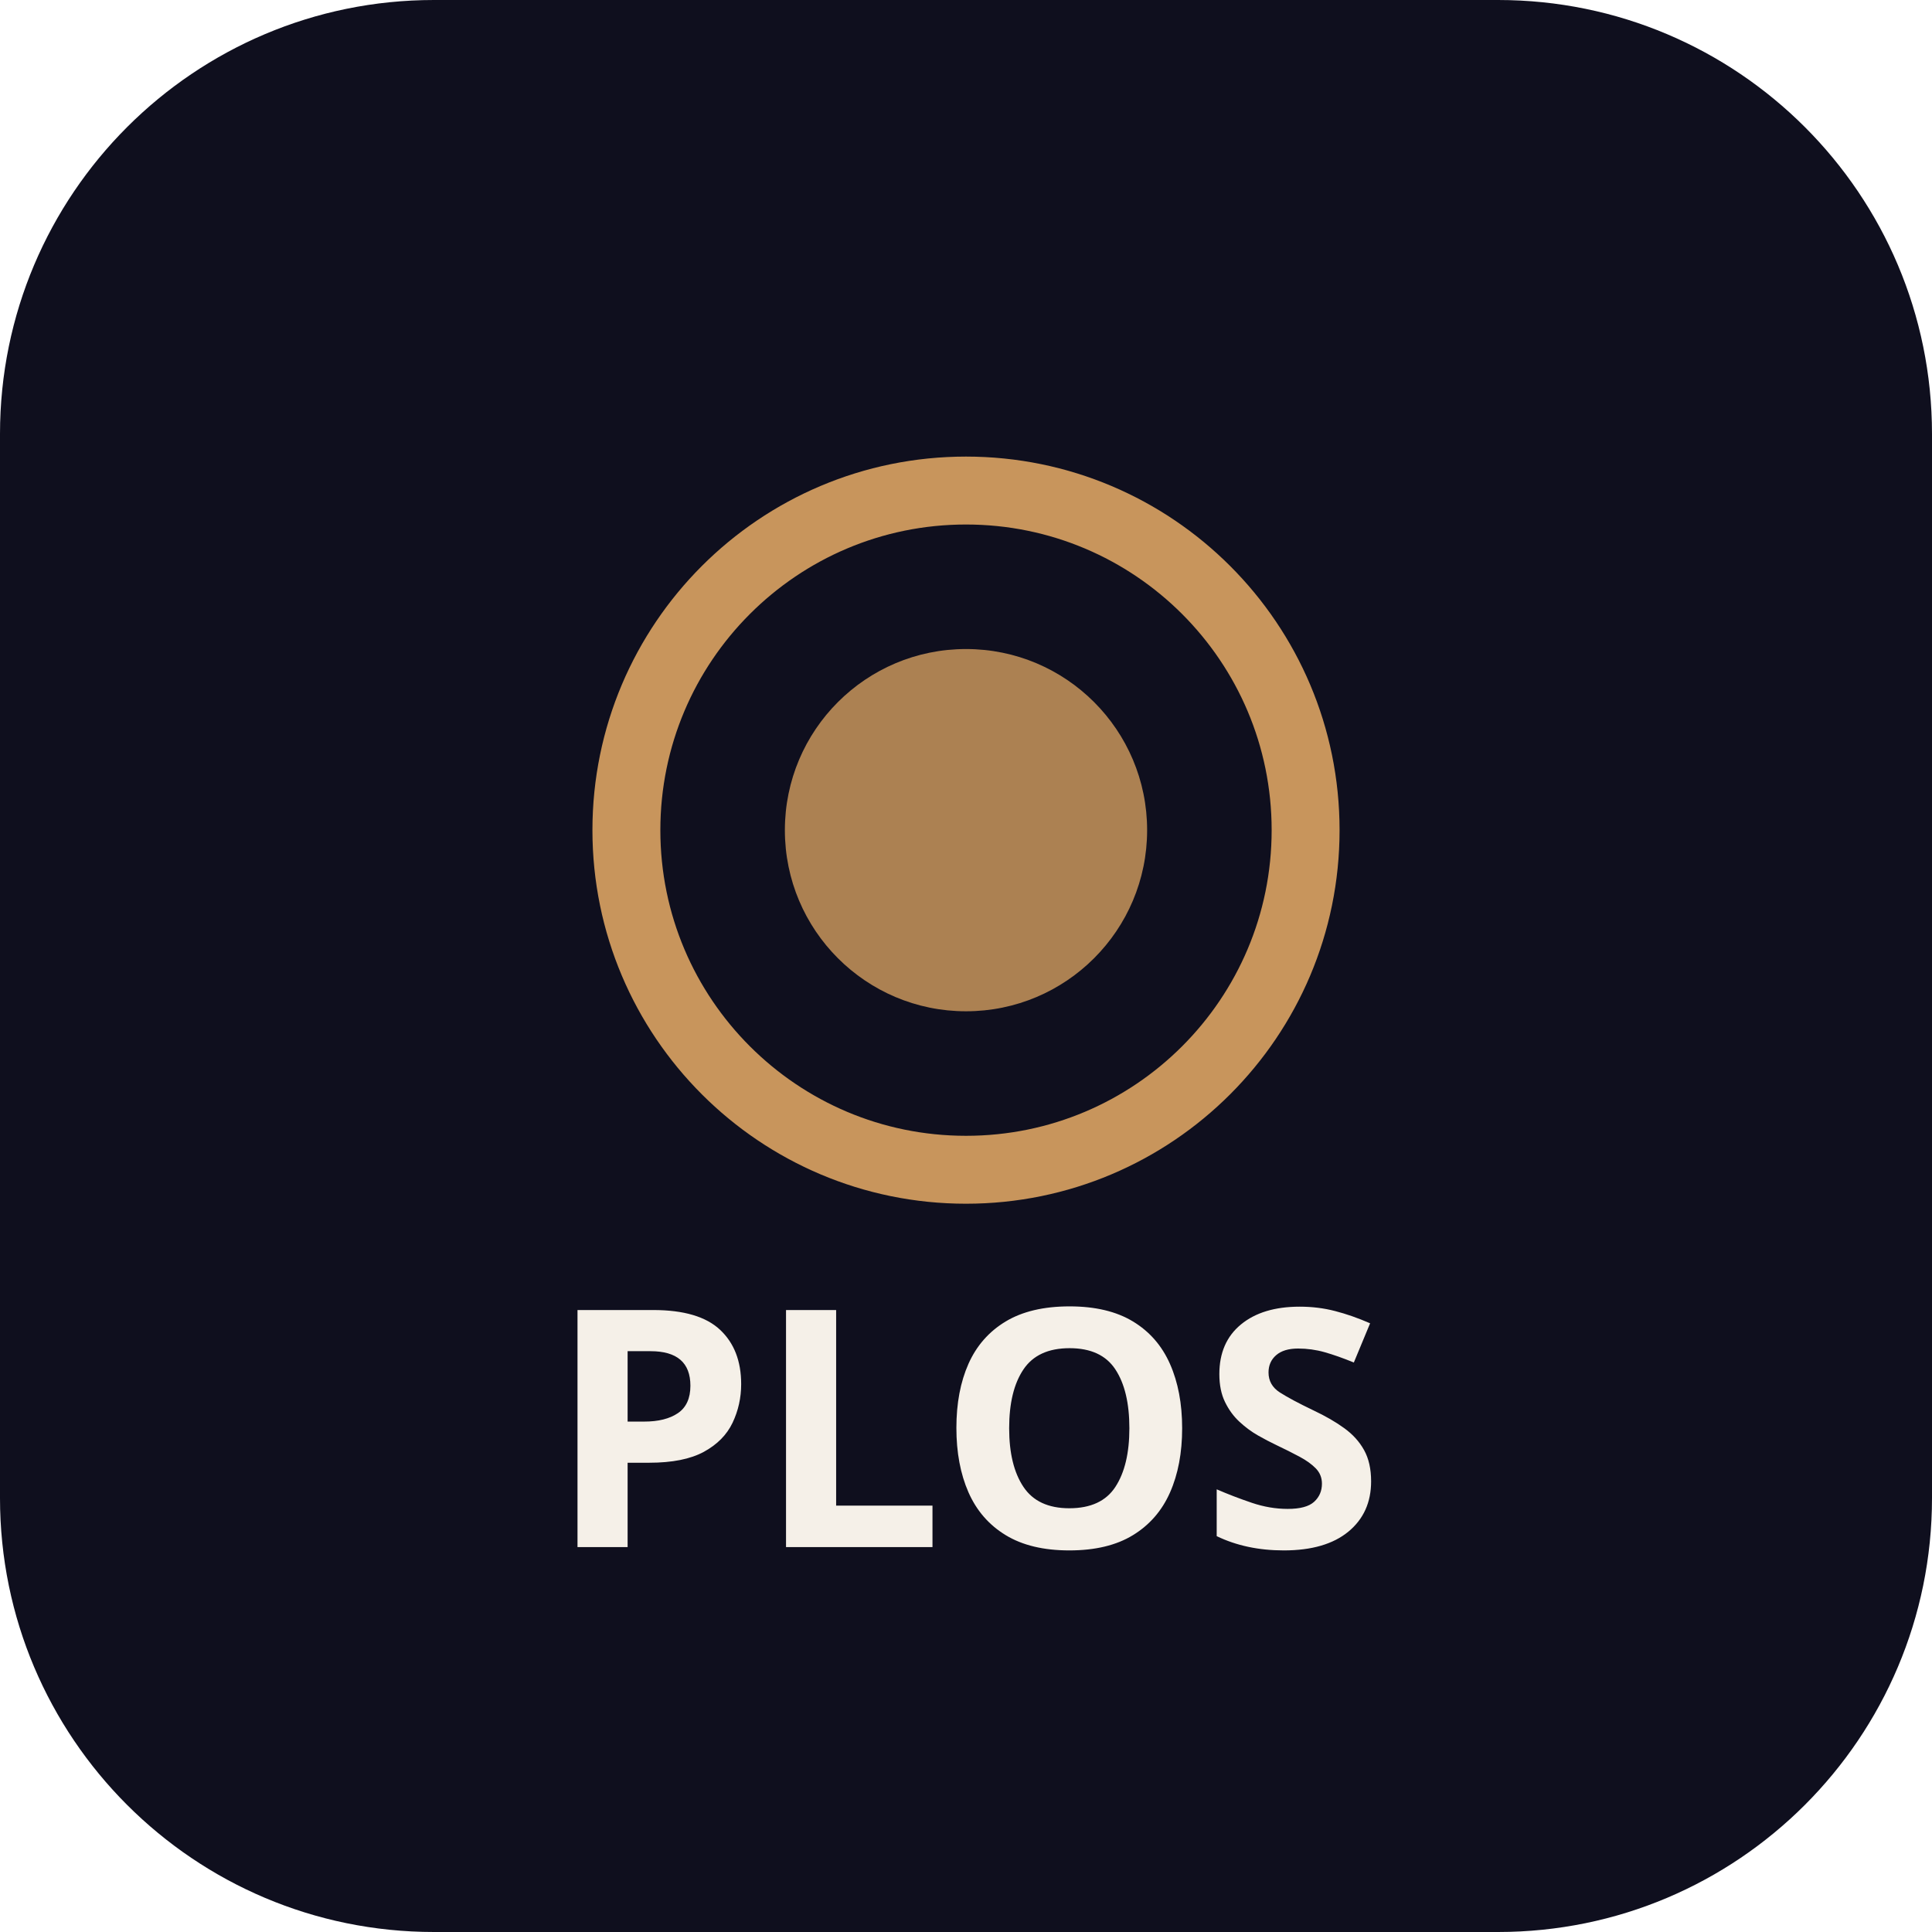
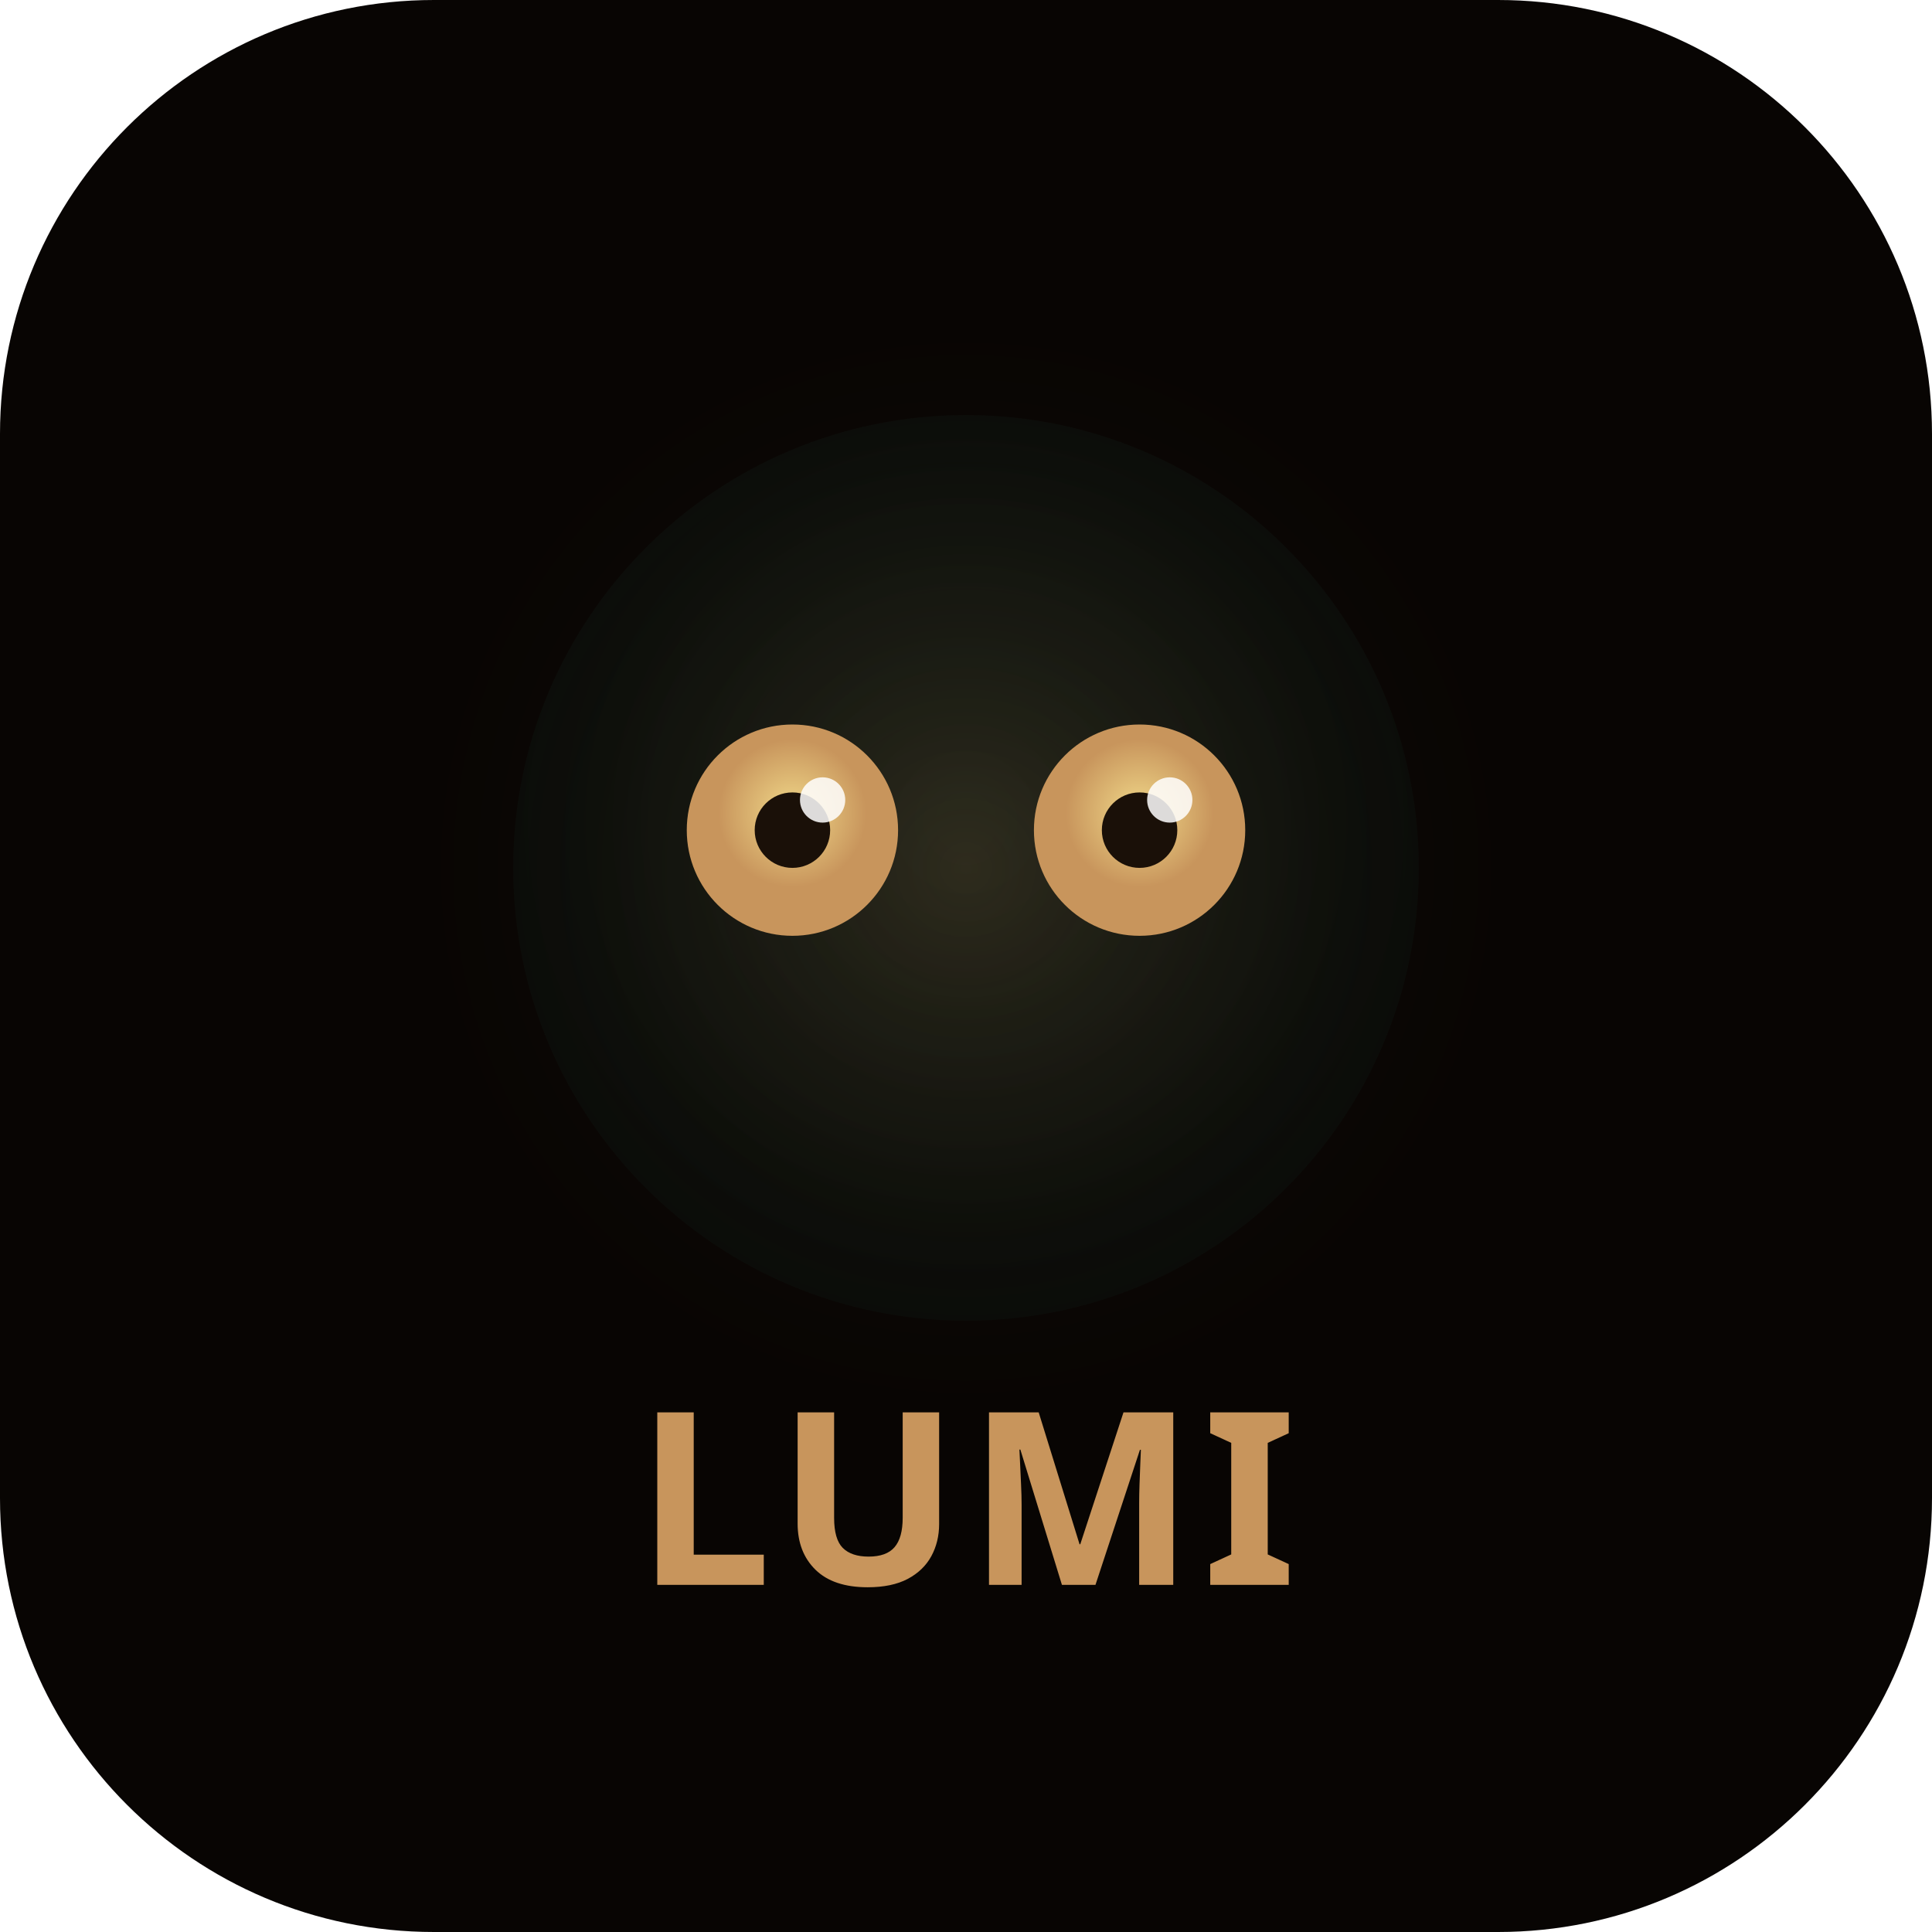
<svg xmlns="http://www.w3.org/2000/svg" viewBox="0 0 512 512">
-   <rect width="512" height="512" rx="115" fill="#0F0F1E" />
-   <circle cx="256" cy="220" r="90" fill="none" stroke="#C8955C" stroke-width="18" />
-   <circle cx="256" cy="220" r="48" fill="#C8955C" opacity="0.85" />
-   <text x="256" y="410" font-family="system-ui,sans-serif" font-size="88" font-weight="800" fill="#F5F0E8" text-anchor="middle">PLOS</text>
+   <defs>
+     <radialGradient id="orb" cx="50%" cy="45%" r="50%">
+       <stop offset="0%" stop-color="#1a241a" />
+       <stop offset="100%" stop-color="#0a0e0a" />
+     </radialGradient>
+     <radialGradient id="eye" cx="50%" cy="42%" r="50%">
+       <stop offset="0%" stop-color="#F1D98A" />
+       <stop offset="70%" stop-color="#C8955C" />
+     </radialGradient>
+     <radialGradient id="glow" cx="50%" cy="50%" r="50%">
+       <stop offset="0%" stop-color="rgba(200,149,92,0.15)" />
+       <stop offset="100%" stop-color="transparent" />
+     </radialGradient>
+   </defs>
+   <rect width="512" height="512" rx="115" fill="#080503" />
+   <circle cx="256" cy="230" r="120" fill="url(#orb)" opacity="0.7" />
+   <circle cx="256" cy="230" r="160" fill="url(#glow)" />
+   <circle cx="210" cy="220" r="28" fill="url(#eye)" />
+   <circle cx="302" cy="220" r="28" fill="url(#eye)" />
+   <circle cx="210" cy="220" r="10" fill="#1a1008" />
+   <circle cx="302" cy="220" r="10" fill="#1a1008" />
+   <circle cx="218" cy="212" r="6" fill="rgba(255,255,255,0.85)" />
+   <circle cx="310" cy="212" r="6" fill="rgba(255,255,255,0.85)" />
+   <text x="256" y="420" font-family="system-ui,sans-serif" font-size="64" font-weight="700" fill="#C8955C" text-anchor="middle" letter-spacing="2">LUMI</text>
</svg>
